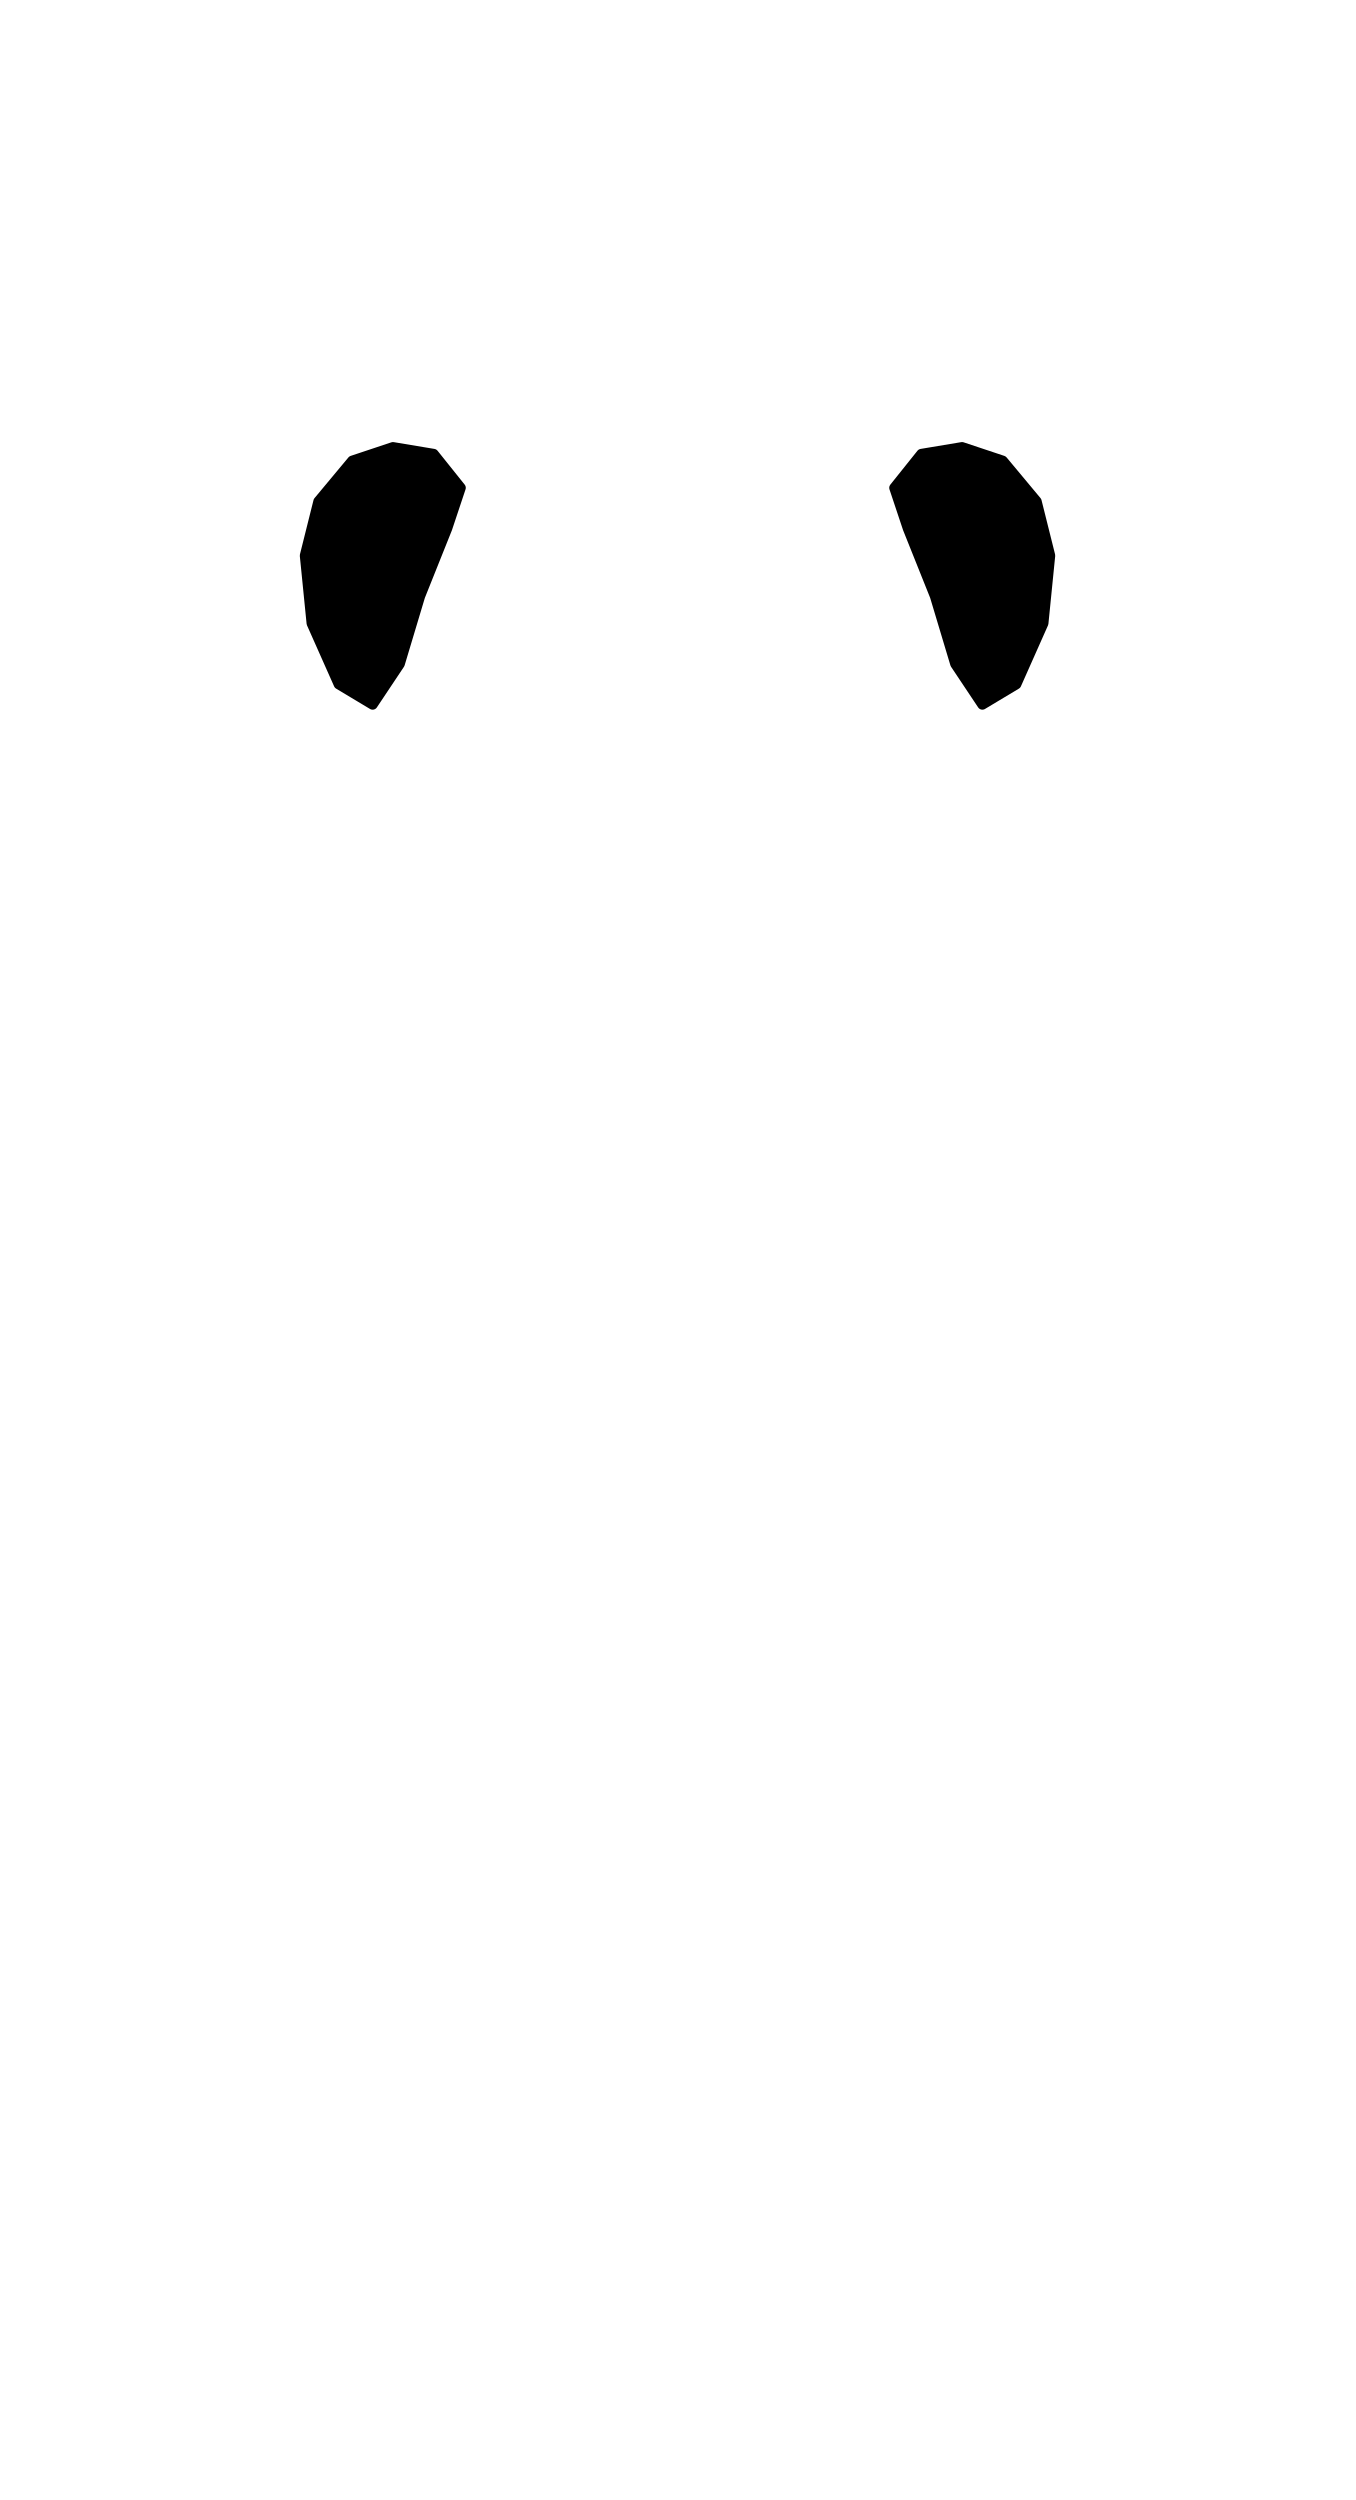
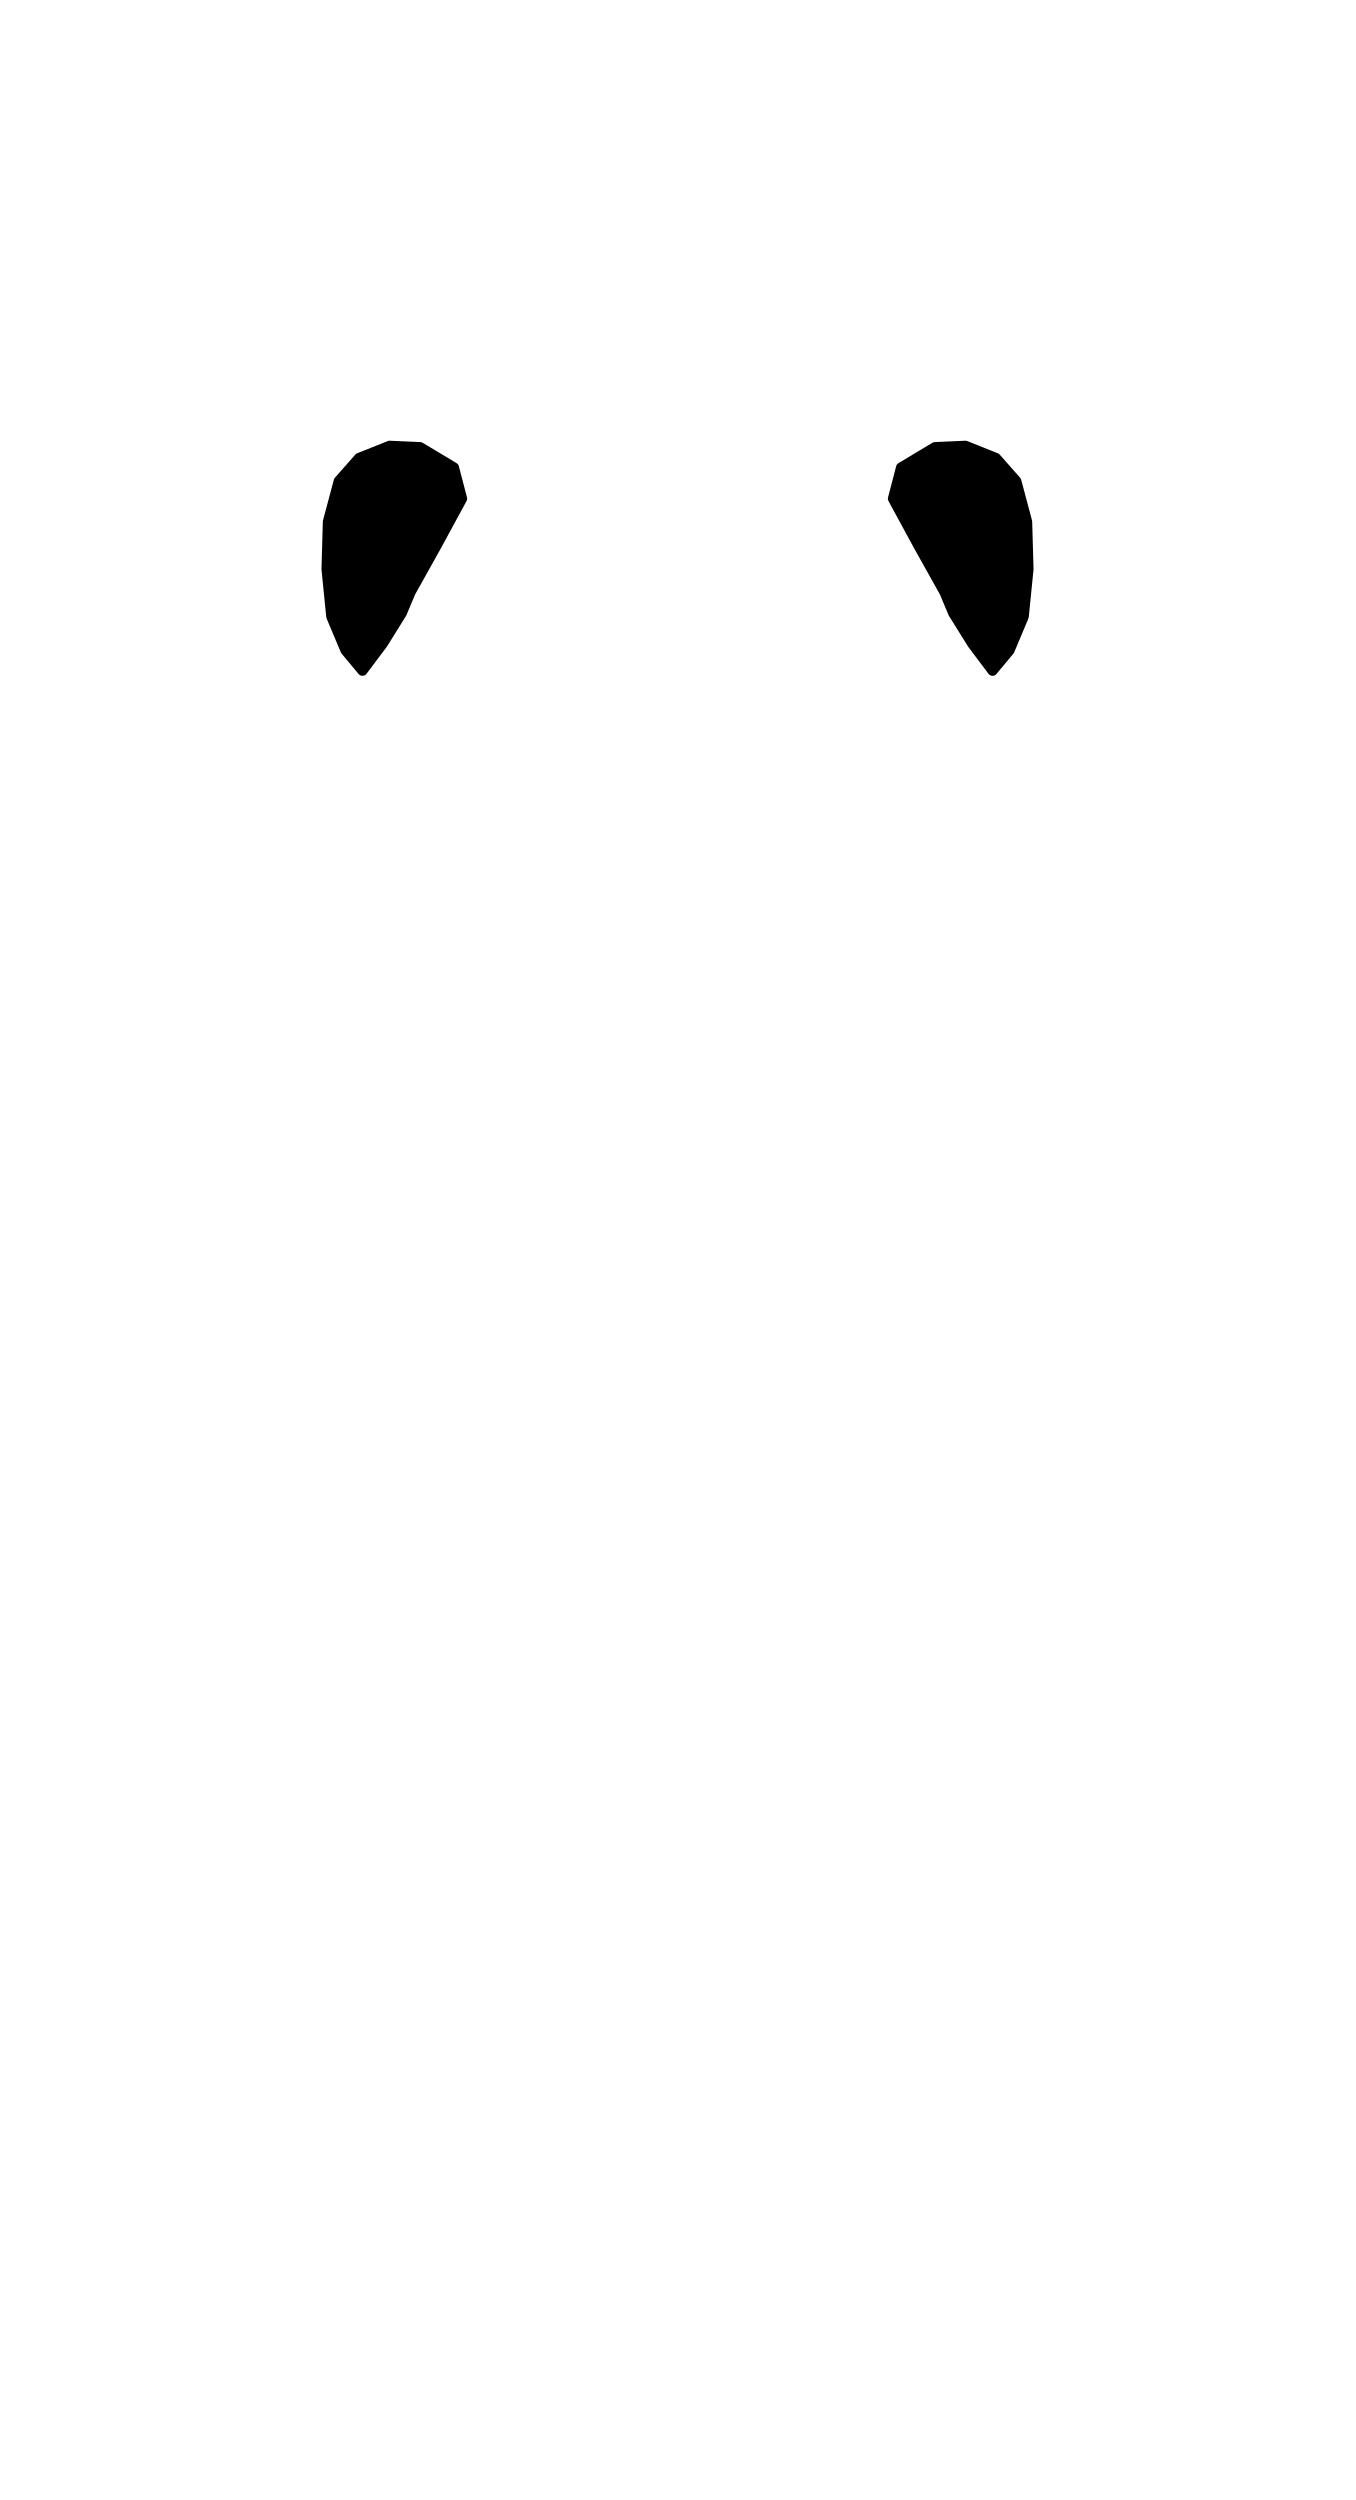
<svg xmlns="http://www.w3.org/2000/svg" width="200" height="369" viewBox="0 0 200 369">
  <g fill="#000" stroke="#000" stroke-width="1.5" stroke-linejoin="round">
-     <path d="M 58 66 L 52 68 L 47 74 L 45 82 L 46 92 L 50 101 L 55 104 L 59 98 L 62 88 L 66 78 L 68 72 L 64 67 Z" />
-     <path d="M 142 66 L 148 68 L 153 74 L 155 82 L 154 92 L 150 101 L 145 104 L 141 98 L 138 88 L 134 78 L 132 72 L 136 67 Z" />
+     <path d="M 62 66 L 57.5 65.8 L 53 67.6 L 50 71 L 48.4 77 L 48.2 84 L 48.9 91 L 51 96 L 53.5 99 L 56.5 95 L 59.3 90.5 L 60.6 87.4 L 64.4 80.6 L 68.2 73.6 L 67 69 Z" />
+     <path d="M 138 66 L 142.5 65.8 L 147 67.6 L 150 71 L 151.6 77 L 151.8 84 L 151.1 91 L 149 96 L 146.5 99 L 143.5 95 L 140.7 90.5 L 139.4 87.4 L 135.6 80.6 L 131.8 73.6 L 133 69 Z" />
  </g>
</svg>
